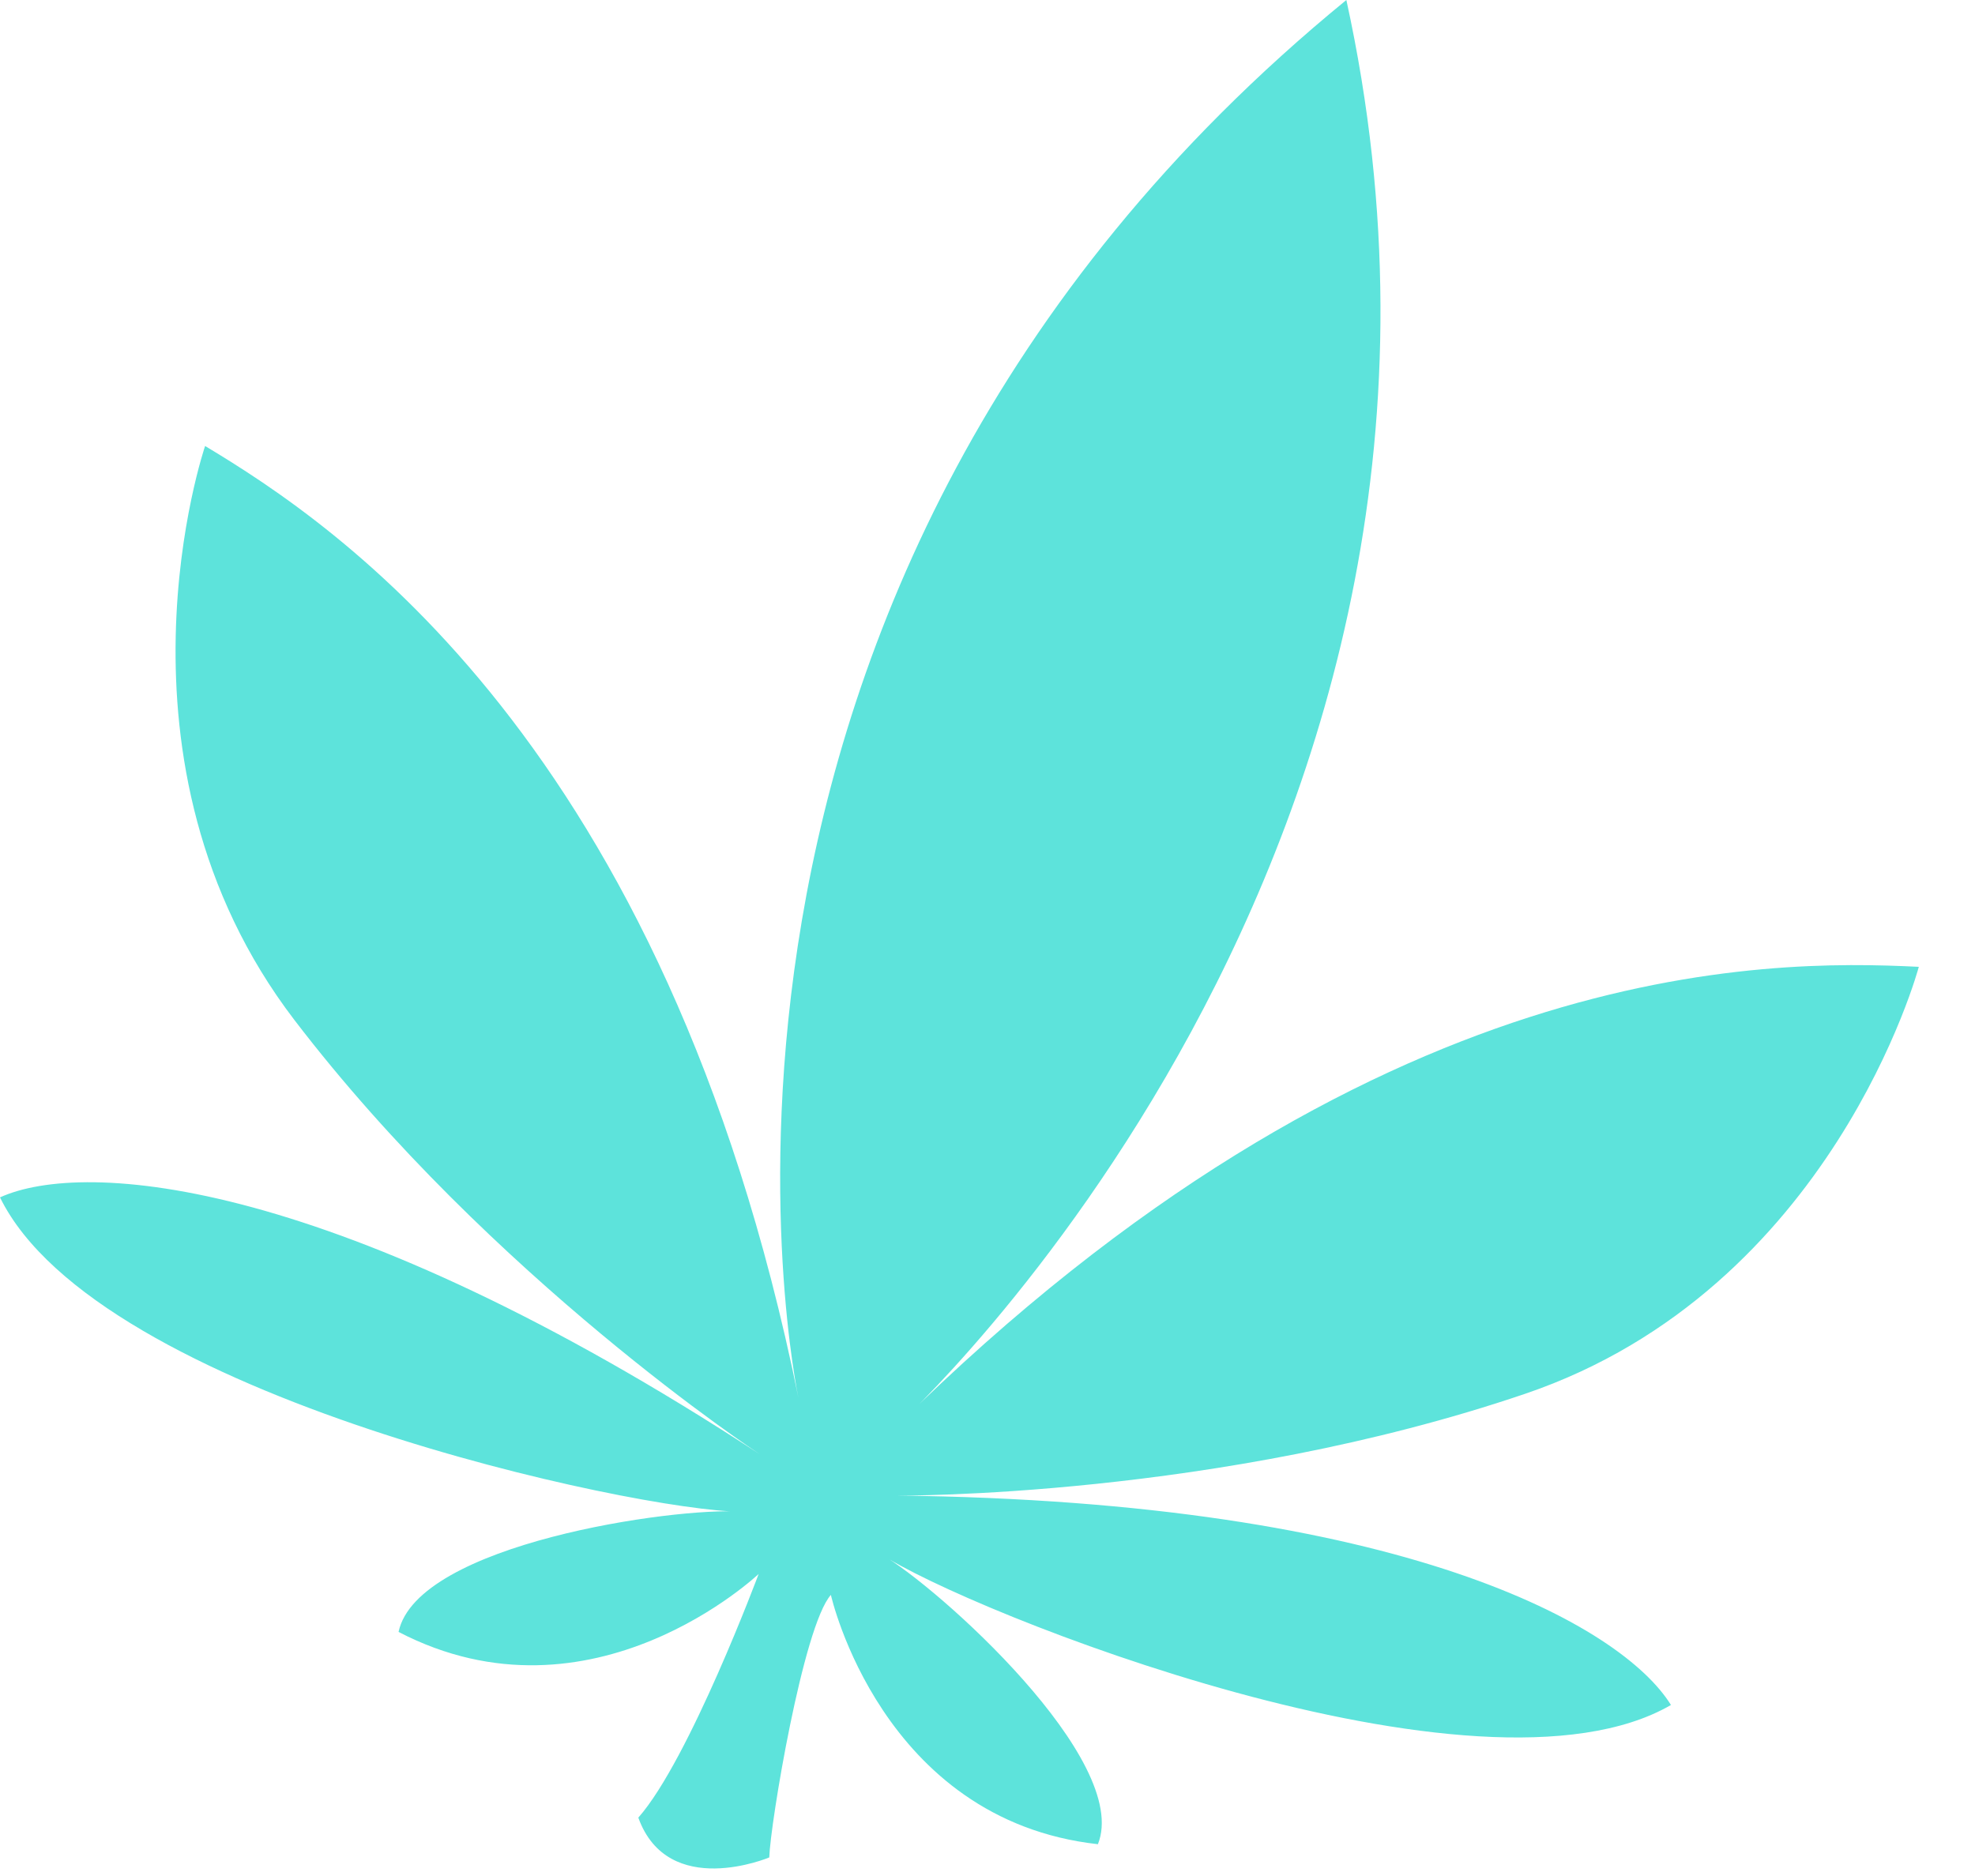
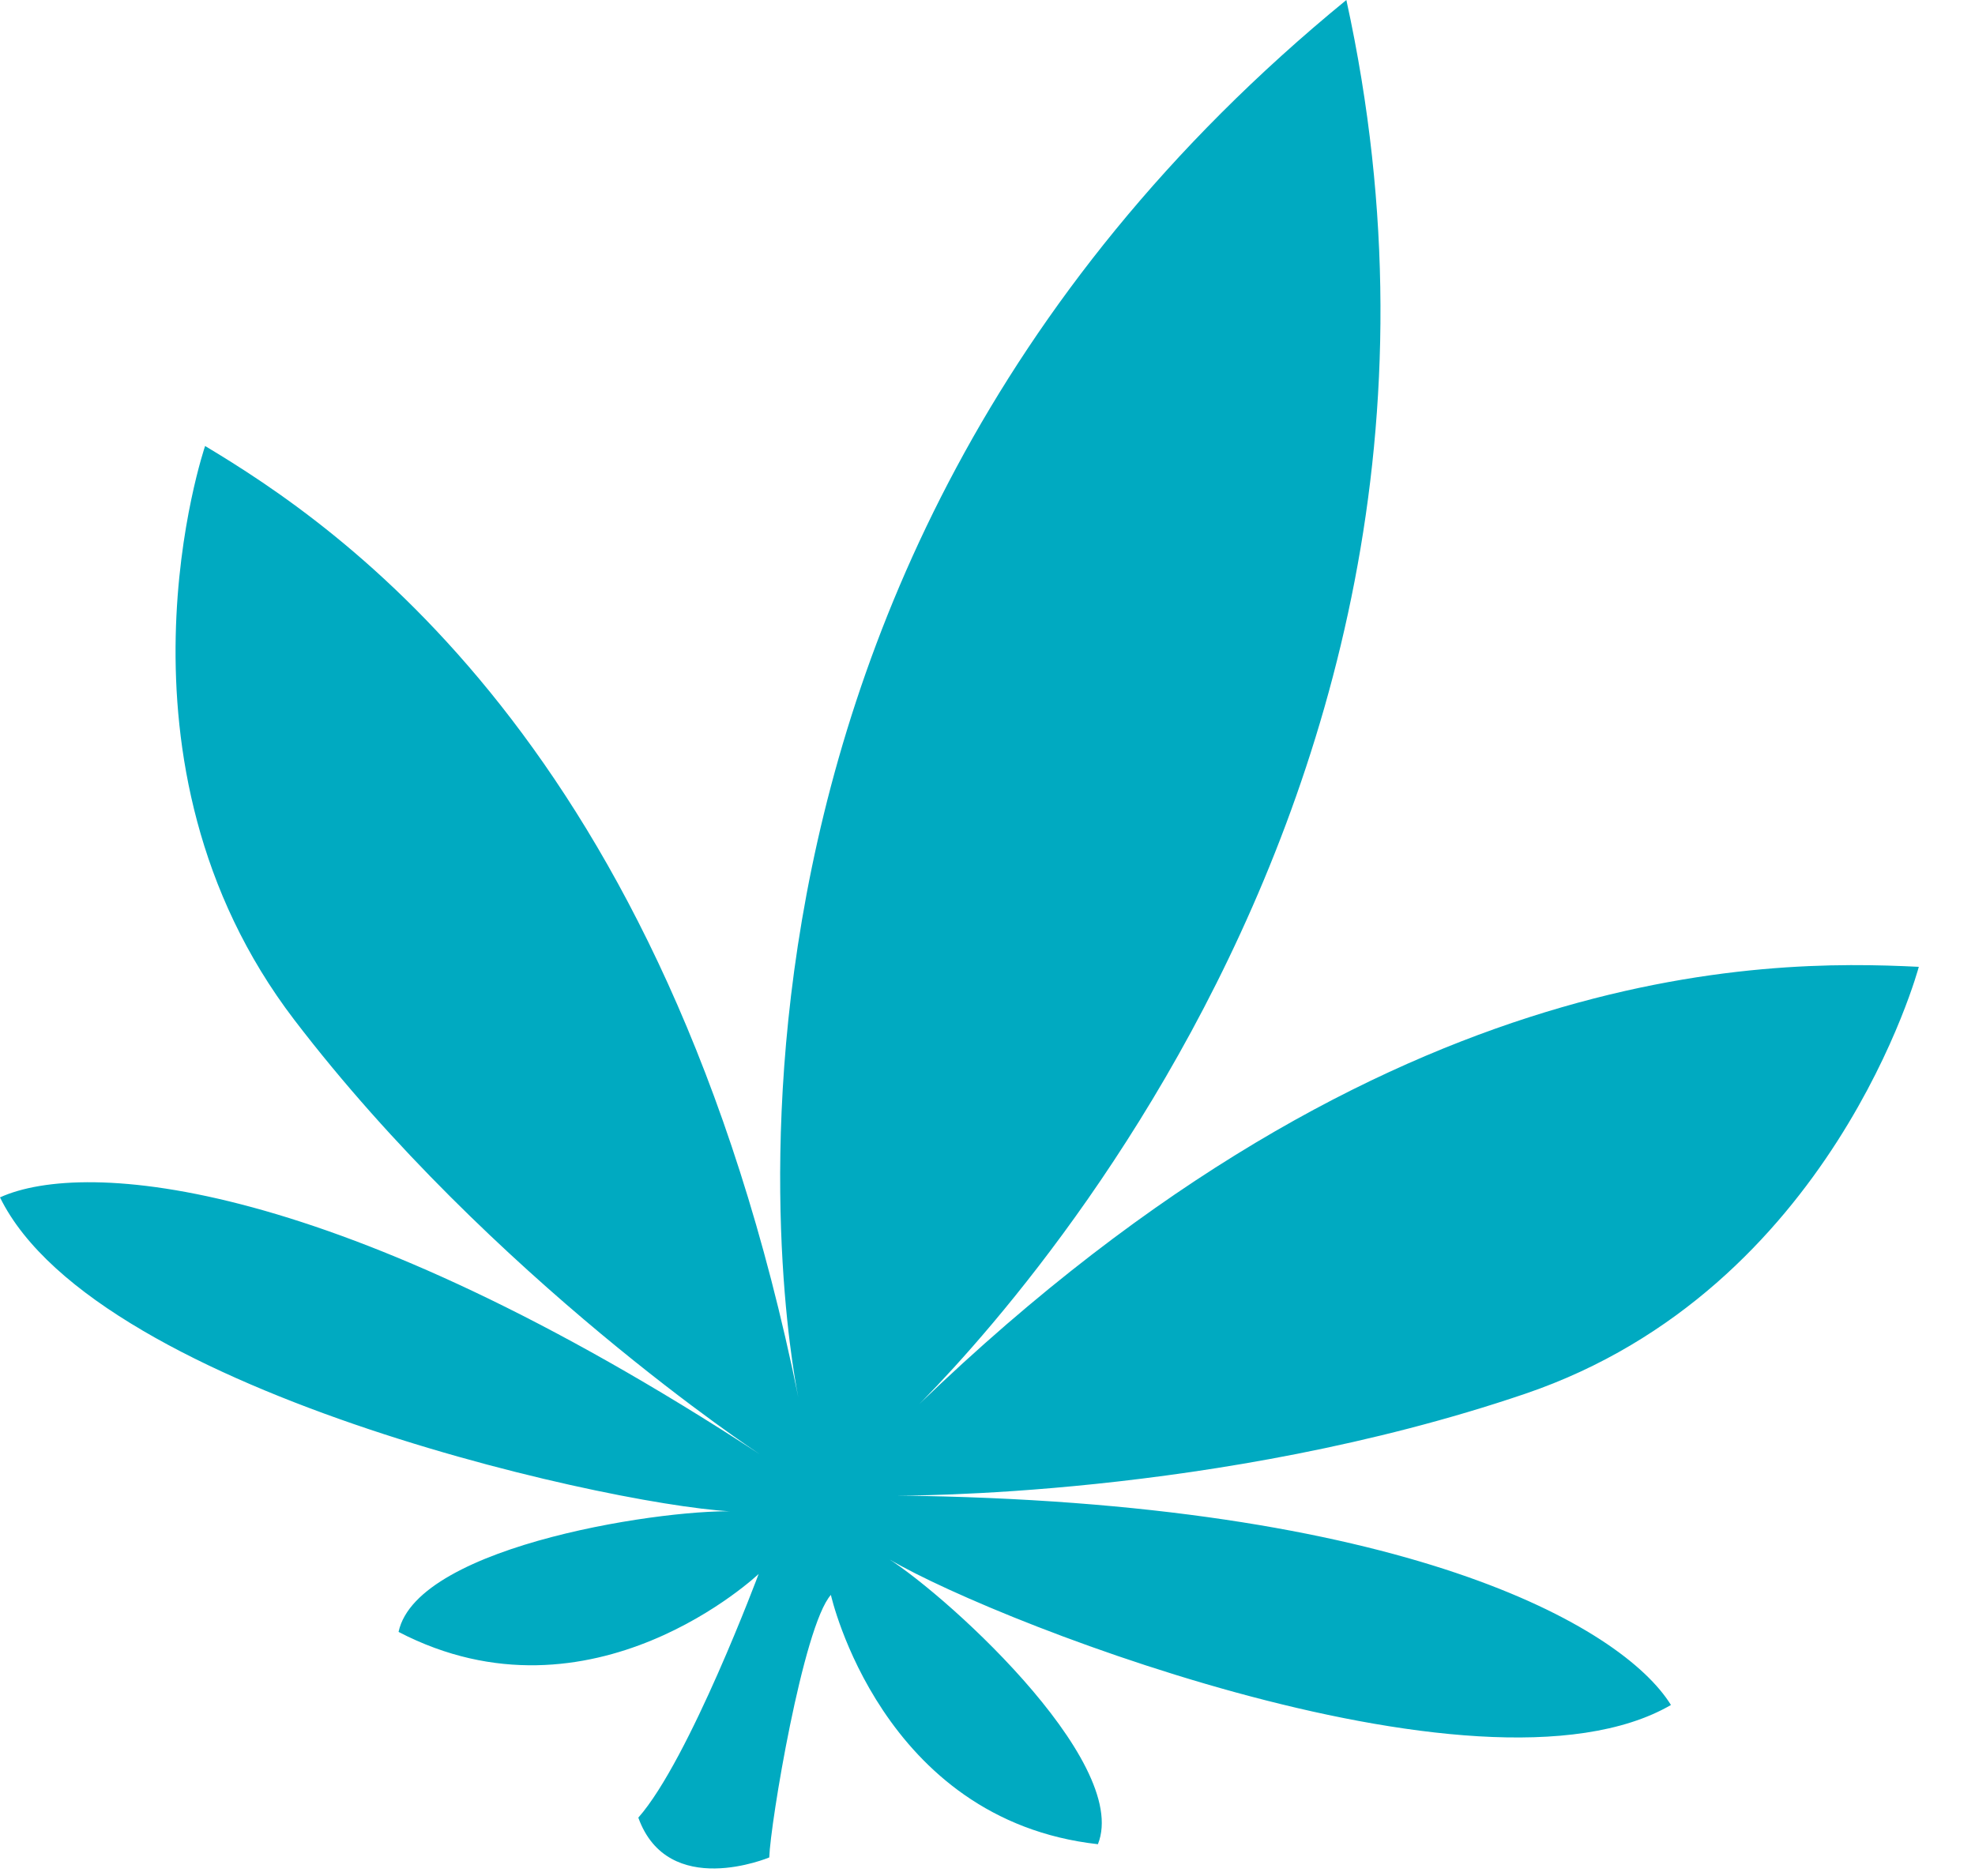
<svg xmlns="http://www.w3.org/2000/svg" width="20" height="19" viewBox="0 0 20 19" fill="none">
-   <path d="M7.688 15.936C7.688 15.936 5.997 17.547 4.036 16.528C4.225 15.635 6.834 15.263 7.499 15.31C6.471 15.307 0.989 14.146 0 12.127C0.858 11.737 3.398 11.92 7.692 14.727C7.692 14.727 4.98 12.945 2.981 10.33C0.982 7.715 2.077 4.517 2.077 4.517C3.397 5.31 6.735 7.513 8.085 14.156C8.085 14.156 6.331 5.975 13.634 0C15.519 8.602 9.078 14.446 9.078 14.446C13.897 9.678 17.893 9.716 19.431 9.792C19.431 9.792 18.561 13.056 15.445 14.116C12.328 15.176 9.084 15.147 9.084 15.147C14.213 15.205 16.425 16.467 16.921 17.268C14.975 18.396 9.775 16.308 8.92 15.739C9.498 16.07 11.458 17.831 11.118 18.678C8.922 18.433 8.414 16.153 8.414 16.153C8.132 16.47 7.8 18.474 7.79 18.812C7.79 18.812 6.765 19.244 6.464 18.409C6.981 17.823 7.686 15.932 7.686 15.932L7.688 15.936Z" fill="#5de3db" />
+   <path d="M7.688 15.936C7.688 15.936 5.997 17.547 4.036 16.528C4.225 15.635 6.834 15.263 7.499 15.31C6.471 15.307 0.989 14.146 0 12.127C0.858 11.737 3.398 11.92 7.692 14.727C7.692 14.727 4.98 12.945 2.981 10.33C0.982 7.715 2.077 4.517 2.077 4.517C3.397 5.31 6.735 7.513 8.085 14.156C8.085 14.156 6.331 5.975 13.634 0C15.519 8.602 9.078 14.446 9.078 14.446C13.897 9.678 17.893 9.716 19.431 9.792C19.431 9.792 18.561 13.056 15.445 14.116C12.328 15.176 9.084 15.147 9.084 15.147C14.213 15.205 16.425 16.467 16.921 17.268C14.975 18.396 9.775 16.308 8.92 15.739C9.498 16.07 11.458 17.831 11.118 18.678C8.922 18.433 8.414 16.153 8.414 16.153C8.132 16.47 7.8 18.474 7.79 18.812C7.79 18.812 6.765 19.244 6.464 18.409C6.981 17.823 7.686 15.932 7.686 15.932L7.688 15.936Z" fill="#00aac1" />
</svg>
